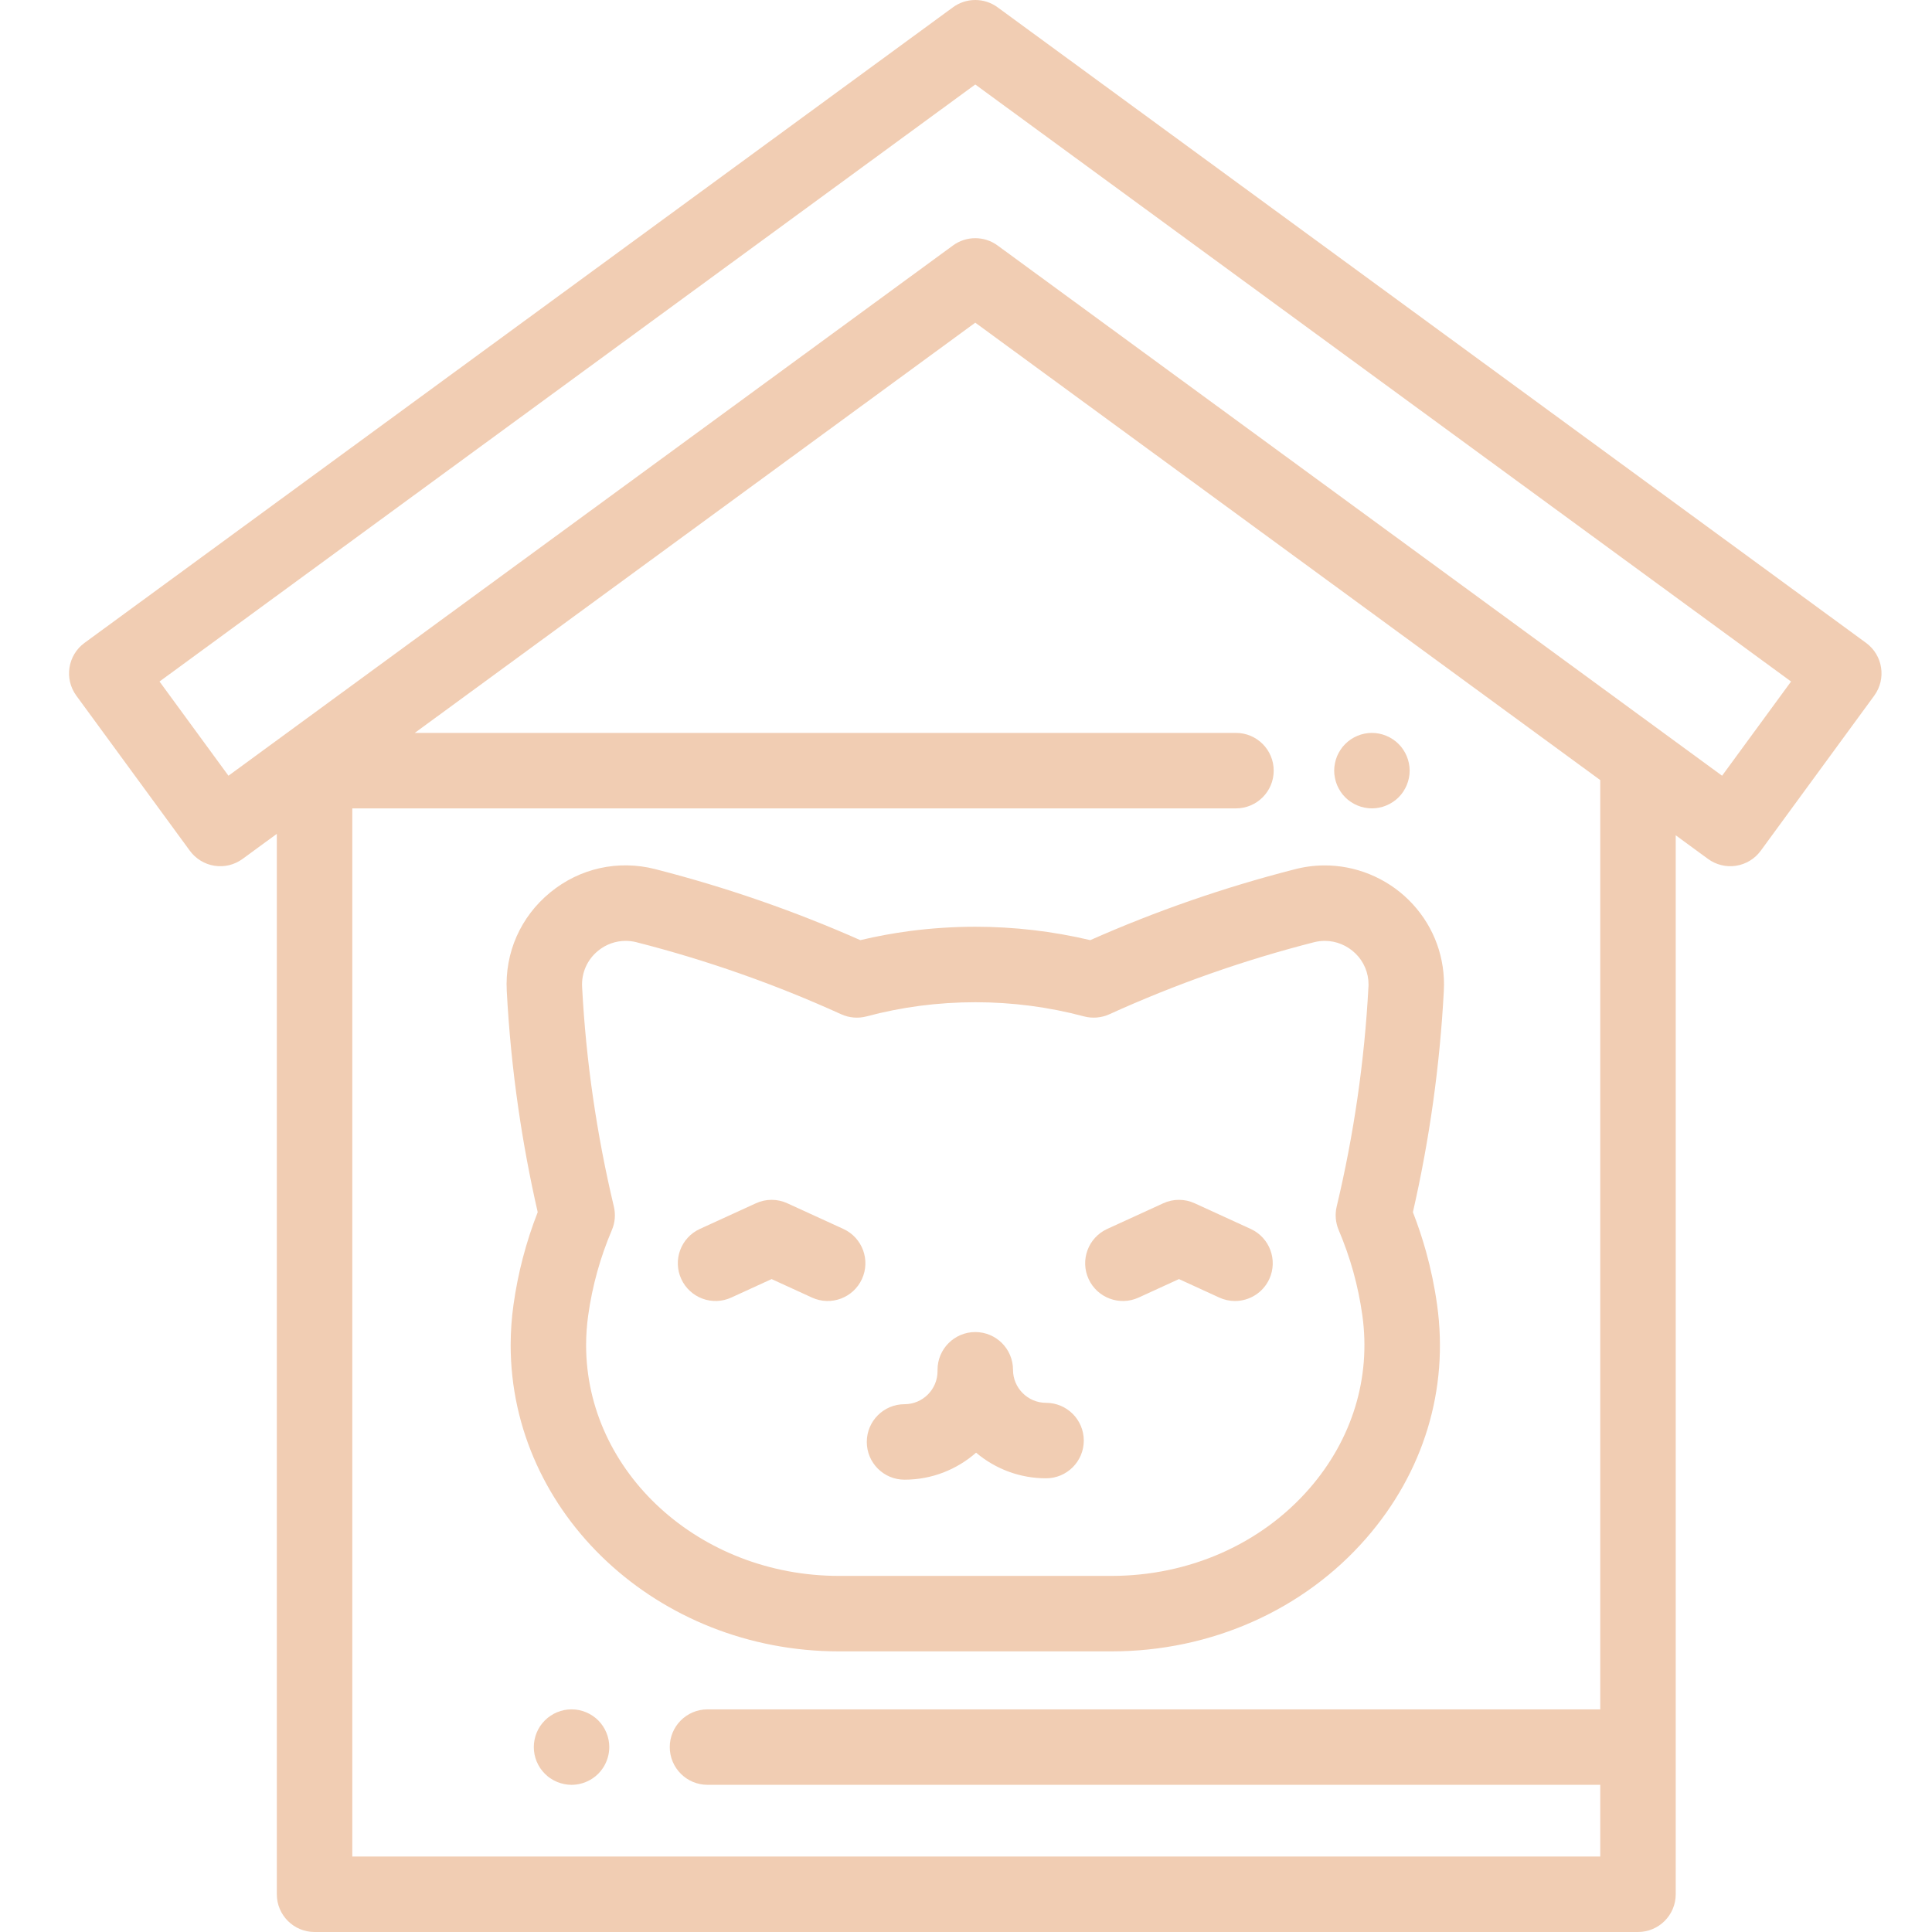
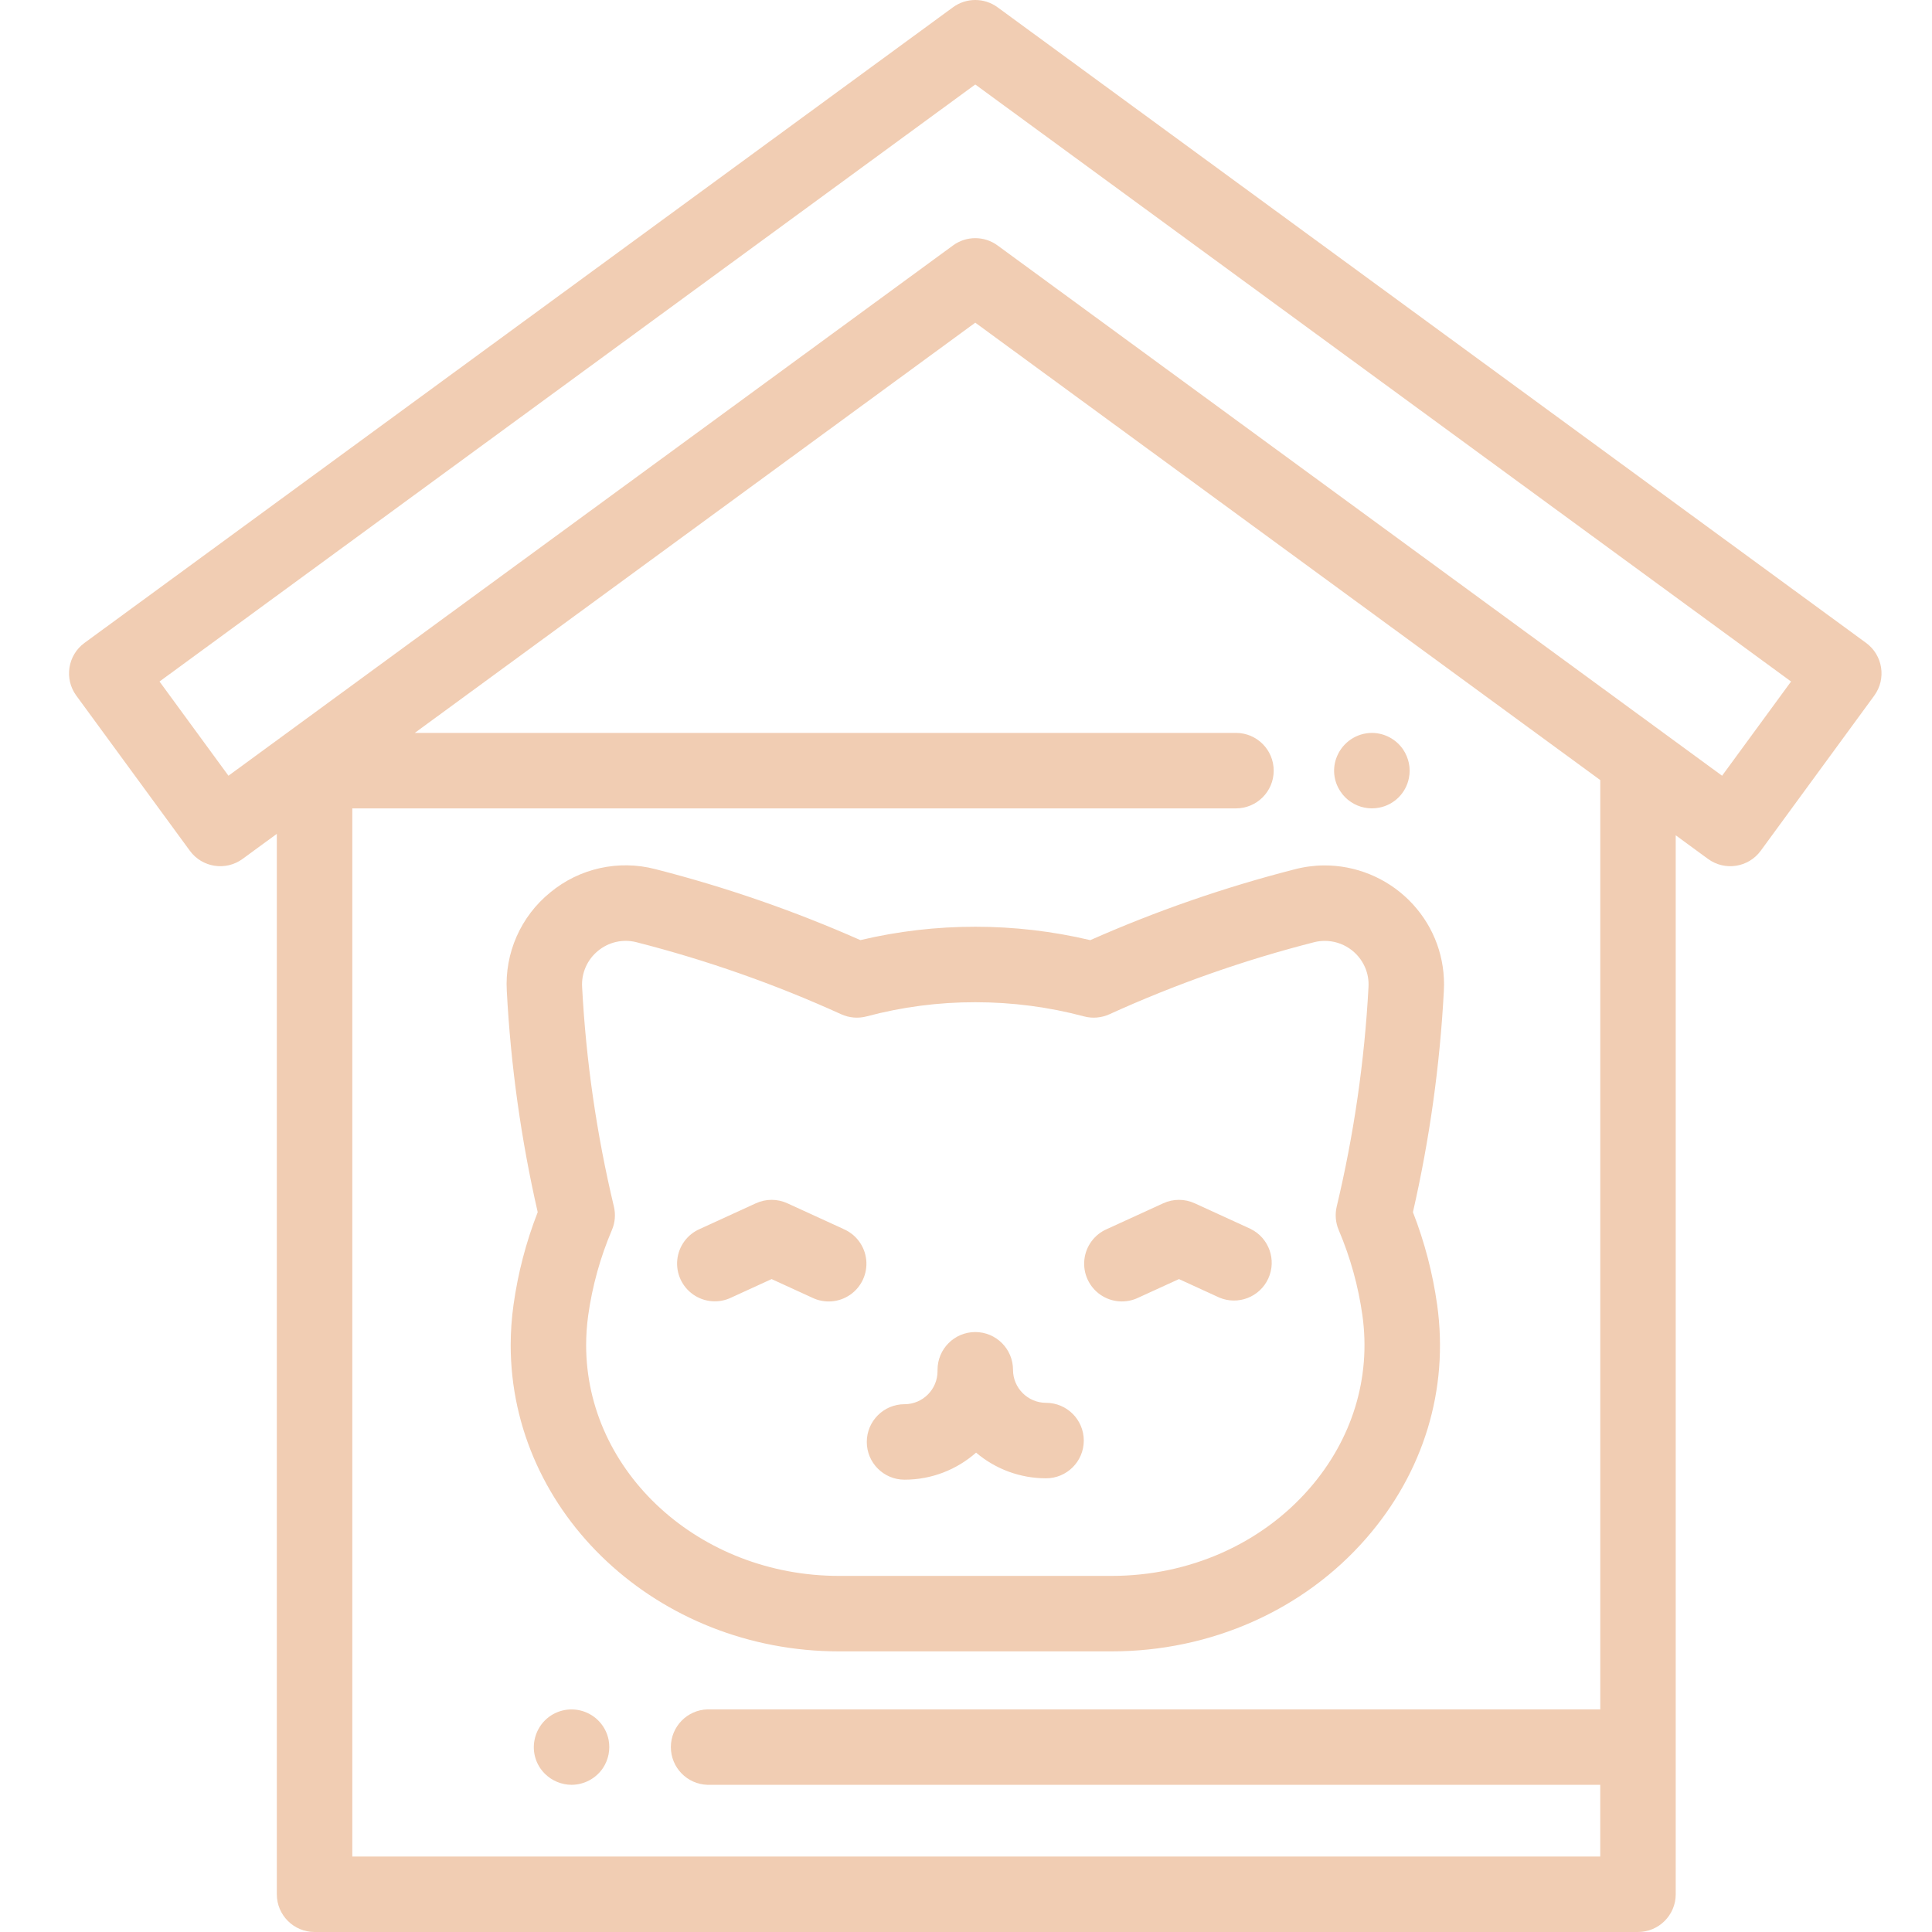
- <svg xmlns="http://www.w3.org/2000/svg" width="60" height="60" viewBox="0 0 60 60" fill="none">
-   <path d="M57.953 19.966L30.98 0.226C30.78 0.079 30.537 0 30.288 0C30.039 0 29.797 0.079 29.596 0.226L2.624 19.966C2.102 20.349 1.988 21.082 2.37 21.604L5.896 26.421C5.987 26.545 6.101 26.65 6.233 26.73C6.364 26.81 6.51 26.864 6.662 26.887C6.814 26.911 6.97 26.904 7.119 26.868C7.269 26.831 7.409 26.765 7.534 26.674L8.597 25.896V58.828C8.597 59.475 9.122 60 9.769 60H50.869C51.516 60 52.041 59.475 52.041 58.828V25.941L53.043 26.674C53.167 26.765 53.308 26.831 53.458 26.867C53.607 26.904 53.762 26.911 53.914 26.887C54.066 26.864 54.212 26.81 54.344 26.73C54.475 26.65 54.59 26.545 54.681 26.421L58.206 21.604C58.588 21.082 58.475 20.349 57.953 19.966ZM49.697 53.086H21.972C21.325 53.086 20.8 53.61 20.8 54.257C20.8 54.904 21.325 55.429 21.972 55.429H49.697V57.656H10.941V25.105H38.384C39.031 25.105 39.556 24.58 39.556 23.933C39.556 23.286 39.031 22.761 38.384 22.761H12.881L30.288 10.021L49.697 24.226V53.086ZM53.481 24.091L30.98 7.623C30.78 7.476 30.537 7.397 30.288 7.397C30.039 7.397 29.797 7.476 29.596 7.623L7.095 24.091L4.954 21.165L30.288 2.624L55.623 21.165L53.481 24.091Z" fill="#F1CDB3" />
-   <path d="M43.755 23.705C43.74 23.63 43.717 23.556 43.688 23.484C43.658 23.414 43.622 23.346 43.58 23.283C43.538 23.218 43.489 23.159 43.434 23.105C43.214 22.886 42.916 22.762 42.606 22.761C42.298 22.761 41.995 22.886 41.778 23.105C41.724 23.158 41.674 23.218 41.632 23.283C41.59 23.346 41.554 23.414 41.524 23.484C41.495 23.556 41.472 23.63 41.458 23.705C41.442 23.78 41.434 23.857 41.434 23.933C41.434 24.009 41.442 24.087 41.458 24.162C41.472 24.236 41.495 24.31 41.524 24.382C41.554 24.452 41.59 24.52 41.632 24.584C41.674 24.648 41.724 24.708 41.778 24.762C41.831 24.816 41.891 24.865 41.956 24.907C42.019 24.949 42.087 24.985 42.158 25.015C42.229 25.044 42.302 25.067 42.377 25.082C42.453 25.097 42.53 25.105 42.606 25.105C42.682 25.105 42.76 25.097 42.834 25.082C42.91 25.067 42.983 25.045 43.053 25.015C43.125 24.985 43.193 24.949 43.256 24.907C43.321 24.865 43.38 24.816 43.434 24.762C43.488 24.708 43.538 24.648 43.58 24.584C43.622 24.52 43.658 24.452 43.688 24.382C43.717 24.311 43.74 24.236 43.755 24.162C43.771 24.087 43.778 24.009 43.778 23.933C43.778 23.857 43.771 23.779 43.755 23.705Z" fill="#F1CDB3" />
-   <path d="M18.899 54.028C18.884 53.953 18.861 53.88 18.832 53.809C18.803 53.739 18.766 53.669 18.724 53.606C18.681 53.542 18.633 53.483 18.579 53.428C18.525 53.374 18.465 53.326 18.401 53.283C18.273 53.198 18.129 53.139 17.979 53.108C17.828 53.078 17.672 53.078 17.521 53.108C17.447 53.123 17.373 53.146 17.301 53.175C17.231 53.204 17.163 53.241 17.1 53.283C17.035 53.325 16.976 53.374 16.922 53.428C16.867 53.482 16.819 53.543 16.775 53.606C16.69 53.734 16.631 53.877 16.601 54.028C16.585 54.104 16.578 54.181 16.578 54.257C16.578 54.411 16.608 54.563 16.667 54.705C16.697 54.776 16.733 54.844 16.775 54.908C16.819 54.971 16.867 55.031 16.922 55.086C16.976 55.14 17.035 55.19 17.1 55.231C17.163 55.274 17.231 55.31 17.301 55.339C17.373 55.369 17.447 55.391 17.521 55.406C17.597 55.421 17.674 55.43 17.75 55.43C17.982 55.429 18.208 55.36 18.401 55.231C18.465 55.189 18.525 55.141 18.579 55.086C18.633 55.031 18.682 54.971 18.724 54.908C18.852 54.715 18.921 54.489 18.922 54.257C18.922 54.181 18.914 54.104 18.899 54.028Z" fill="#F1CDB3" />
-   <path d="M44.845 30.574C44.845 29.58 44.455 28.648 43.747 27.948C43.046 27.255 42.088 26.868 41.11 26.876C40.802 26.879 40.495 26.921 40.197 27C38.027 27.555 35.907 28.29 33.859 29.197C32.689 28.92 31.491 28.781 30.288 28.781C29.611 28.781 28.928 28.826 28.258 28.913C27.74 28.982 27.226 29.076 26.718 29.197C24.67 28.29 22.55 27.556 20.381 27C20.37 26.997 20.36 26.994 20.349 26.991C19.196 26.698 18.006 26.962 17.086 27.717C16.166 28.472 15.674 29.587 15.738 30.774C15.802 31.994 15.922 33.21 16.097 34.418C16.254 35.501 16.455 36.578 16.699 37.645C16.336 38.573 16.083 39.541 15.946 40.528C15.888 40.94 15.86 41.355 15.859 41.771C15.859 47.017 20.434 51.285 26.057 51.285H34.52C37.603 51.285 40.486 50.004 42.432 47.769C44.215 45.721 44.996 43.149 44.631 40.527C44.553 39.965 44.437 39.408 44.285 38.862C44.17 38.45 44.034 38.044 43.879 37.645C44.395 35.388 44.716 33.09 44.839 30.778C44.843 30.709 44.845 30.642 44.845 30.574ZM42.499 30.647L42.498 30.651C42.376 32.949 42.046 35.231 41.512 37.47C41.454 37.713 41.476 37.969 41.574 38.2C41.752 38.62 41.904 39.051 42.027 39.491C42.151 39.937 42.245 40.391 42.309 40.85C42.579 42.79 41.995 44.7 40.663 46.23C39.163 47.953 36.924 48.941 34.52 48.941H26.056C21.726 48.941 18.202 45.725 18.202 41.771C18.202 41.468 18.224 41.157 18.267 40.85C18.394 39.938 18.641 39.047 19.002 38.201C19.101 37.97 19.122 37.714 19.064 37.47C18.797 36.351 18.581 35.22 18.416 34.082C18.251 32.944 18.138 31.799 18.078 30.651C18.054 30.215 18.235 29.806 18.572 29.529C18.819 29.326 19.12 29.22 19.429 29.22C19.535 29.22 19.641 29.232 19.747 29.257L19.77 29.263C21.949 29.819 24.075 30.567 26.122 31.498C26.37 31.611 26.648 31.635 26.911 31.565C27.454 31.42 28.005 31.311 28.562 31.237C29.131 31.163 29.712 31.125 30.288 31.125C31.436 31.125 32.571 31.273 33.664 31.565C33.926 31.634 34.205 31.611 34.452 31.499C36.507 30.565 38.64 29.814 40.827 29.257C40.928 29.233 41.03 29.221 41.133 29.22H41.148C41.498 29.22 41.844 29.363 42.099 29.615C42.227 29.74 42.328 29.889 42.397 30.054C42.466 30.219 42.501 30.395 42.501 30.574C42.501 30.598 42.5 30.622 42.499 30.647Z" fill="#F1CDB3" />
-   <path d="M32.486 43.566C31.921 43.566 31.46 43.106 31.46 42.54C31.46 41.893 30.936 41.368 30.288 41.368C29.641 41.368 29.116 41.893 29.116 42.54V42.583C29.116 43.149 28.656 43.609 28.091 43.609C27.443 43.609 26.919 44.134 26.919 44.781C26.919 45.428 27.443 45.953 28.091 45.953C28.941 45.953 29.719 45.636 30.313 45.114C30.92 45.628 31.69 45.911 32.486 45.91C33.133 45.91 33.658 45.385 33.658 44.738C33.658 44.091 33.133 43.566 32.486 43.566Z" fill="#F1CDB3" />
-   <path d="M26.192 38.166L24.451 37.369C24.298 37.298 24.132 37.262 23.963 37.262C23.795 37.262 23.628 37.298 23.475 37.369L21.734 38.166C21.146 38.436 20.887 39.131 21.157 39.72C21.221 39.86 21.312 39.986 21.425 40.09C21.538 40.195 21.67 40.277 21.814 40.33C21.958 40.384 22.112 40.408 22.265 40.403C22.419 40.397 22.57 40.361 22.71 40.297L23.963 39.723L25.216 40.297C25.804 40.567 26.5 40.308 26.769 39.72C27.039 39.131 26.78 38.436 26.192 38.166Z" fill="#F1CDB3" />
-   <path d="M38.842 38.166L37.102 37.369C36.949 37.298 36.782 37.262 36.614 37.262C36.445 37.262 36.279 37.298 36.126 37.369L34.385 38.166C33.796 38.436 33.538 39.131 33.807 39.72C34.077 40.308 34.773 40.567 35.361 40.297L36.614 39.723L37.866 40.297C38.019 40.367 38.185 40.404 38.353 40.404C38.798 40.404 39.222 40.15 39.42 39.72C39.689 39.131 39.431 38.436 38.842 38.166Z" fill="#F1CDB3" />
+ <svg xmlns="http://www.w3.org/2000/svg" width="60" height="60" fill="none">
+   <path d="M57.953 19.966L30.98.226a1.172 1.172 0 0 0-1.384 0L2.624 19.966a1.172 1.172 0 0 0-.254 1.638l3.526 4.817a1.172 1.172 0 0 0 1.638.253l1.063-.778v32.932c0 .647.525 1.172 1.172 1.172h41.1c.647 0 1.172-.525 1.172-1.172V25.941l1.002.733a1.172 1.172 0 0 0 1.638-.253l3.525-4.817a1.172 1.172 0 0 0-.253-1.638zm-8.256 33.12H21.972a1.172 1.172 0 0 0 0 2.343h27.725v2.227H10.941V25.105h27.443a1.172 1.172 0 0 0 0-2.344H12.881l17.407-12.74 19.41 14.205v28.86zm3.784-28.995l-22.5-16.468a1.17 1.17 0 0 0-1.385 0L7.095 24.091l-2.141-2.926L30.288 2.624l25.335 18.541-2.142 2.926z" fill="#F1CDB3" />
+   <path d="M43.755 23.705a1.223 1.223 0 0 0-.175-.422 1.181 1.181 0 0 0-.974-.522 1.18 1.18 0 0 0-1.082.723 1.149 1.149 0 0 0 .108 1.1 1.124 1.124 0 0 0 .324.323 1.166 1.166 0 0 0 .878.175 1.164 1.164 0 0 0 .921-.92 1.155 1.155 0 0 0 0-.457zM18.9 54.028a1.174 1.174 0 0 0-1.977-.6 1.184 1.184 0 0 0-.321.6 1.158 1.158 0 0 0 .32 1.058 1.186 1.186 0 0 0 .829.343 1.182 1.182 0 0 0 .974-.52 1.183 1.183 0 0 0 .175-.88zm25.946-23.454c0-.994-.39-1.926-1.098-2.626a3.726 3.726 0 0 0-2.637-1.072 3.721 3.721 0 0 0-.913.124 40.49 40.49 0 0 0-6.338 2.197 15.473 15.473 0 0 0-3.57-.416 15.403 15.403 0 0 0-3.57.415 40.487 40.487 0 0 0-6.37-2.205 3.668 3.668 0 0 0-3.263.726 3.665 3.665 0 0 0-1.348 3.058 40.297 40.297 0 0 0 .96 6.87 12.76 12.76 0 0 0-.752 2.883 9.11 9.11 0 0 0-.087 1.243c0 5.246 4.575 9.514 10.198 9.514h8.463c3.083 0 5.966-1.281 7.912-3.516 1.783-2.048 2.564-4.62 2.2-7.242a12.841 12.841 0 0 0-.753-2.882c.516-2.257.837-4.555.96-6.867.004-.069.006-.136.006-.204zm-2.346.073v.004a38.15 38.15 0 0 1-.987 6.819c-.058.243-.036.5.062.73a10.494 10.494 0 0 1 .736 2.65c.27 1.94-.315 3.85-1.647 5.38-1.5 1.723-3.74 2.711-6.143 2.711h-8.464c-4.33 0-7.854-3.216-7.854-7.17 0-.303.022-.614.064-.921.128-.912.375-1.803.736-2.65.099-.23.12-.486.062-.73a37.937 37.937 0 0 1-.987-6.819 1.345 1.345 0 0 1 .495-1.122 1.346 1.346 0 0 1 1.175-.272l.023.006a38.098 38.098 0 0 1 6.352 2.235c.248.113.526.137.79.067a13.001 13.001 0 0 1 3.376-.44c1.148 0 2.283.148 3.376.44.262.07.54.046.788-.066a38.15 38.15 0 0 1 6.375-2.242c.1-.024.203-.036.306-.037h.015a1.364 1.364 0 0 1 1.249.834 1.337 1.337 0 0 1 .102.593z" fill="#F1CDB3" />
+   <path d="M32.486 43.566c-.565 0-1.026-.46-1.026-1.026a1.172 1.172 0 0 0-2.344 0v.043c0 .566-.46 1.026-1.025 1.026a1.172 1.172 0 0 0 0 2.344c.85 0 1.628-.317 2.222-.84a3.354 3.354 0 0 0 2.173.797 1.172 1.172 0 0 0 0-2.344zm-6.294-5.4l-1.74-.797a1.17 1.17 0 0 0-.977 0l-1.74.797a1.172 1.172 0 1 0 .975 2.131l1.253-.574 1.253.574a1.172 1.172 0 1 0 .976-2.13zm12.65 0l-1.74-.797a1.17 1.17 0 0 0-.976 0l-1.741.797a1.172 1.172 0 1 0 .976 2.13l1.253-.573 1.252.574a1.172 1.172 0 0 0 .976-2.13z" fill="#F1CDB3" />
</svg>
